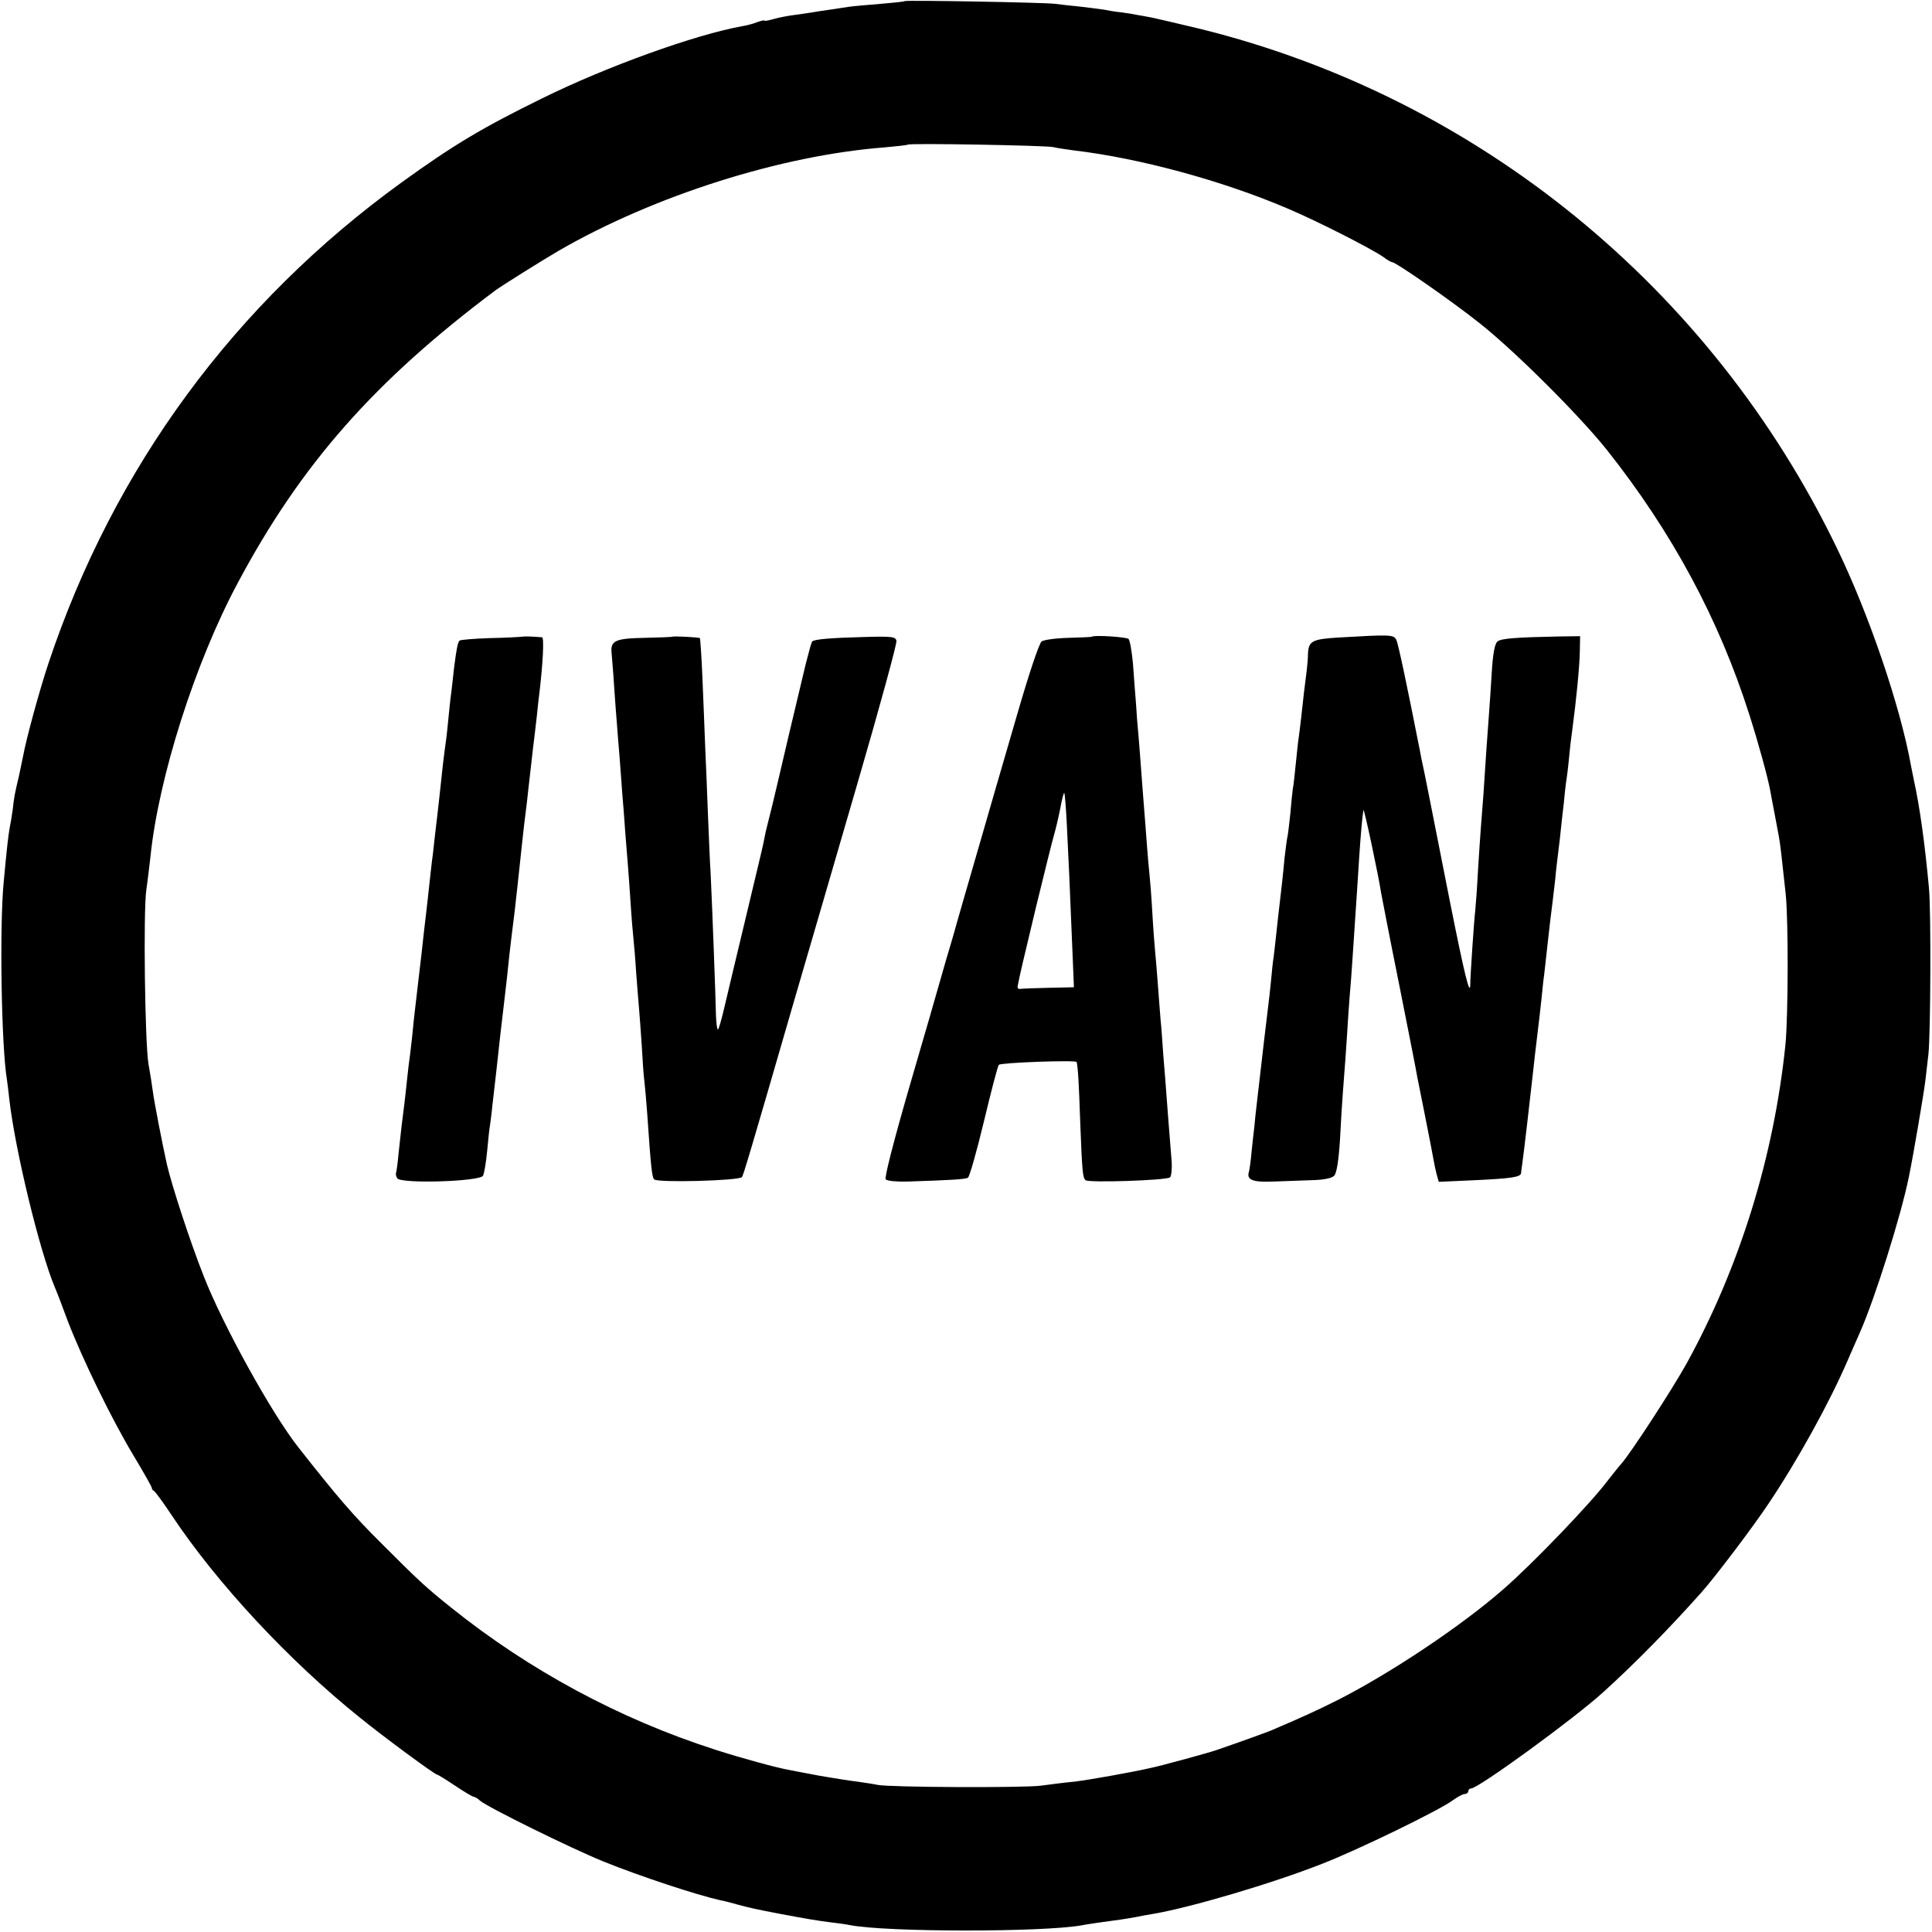
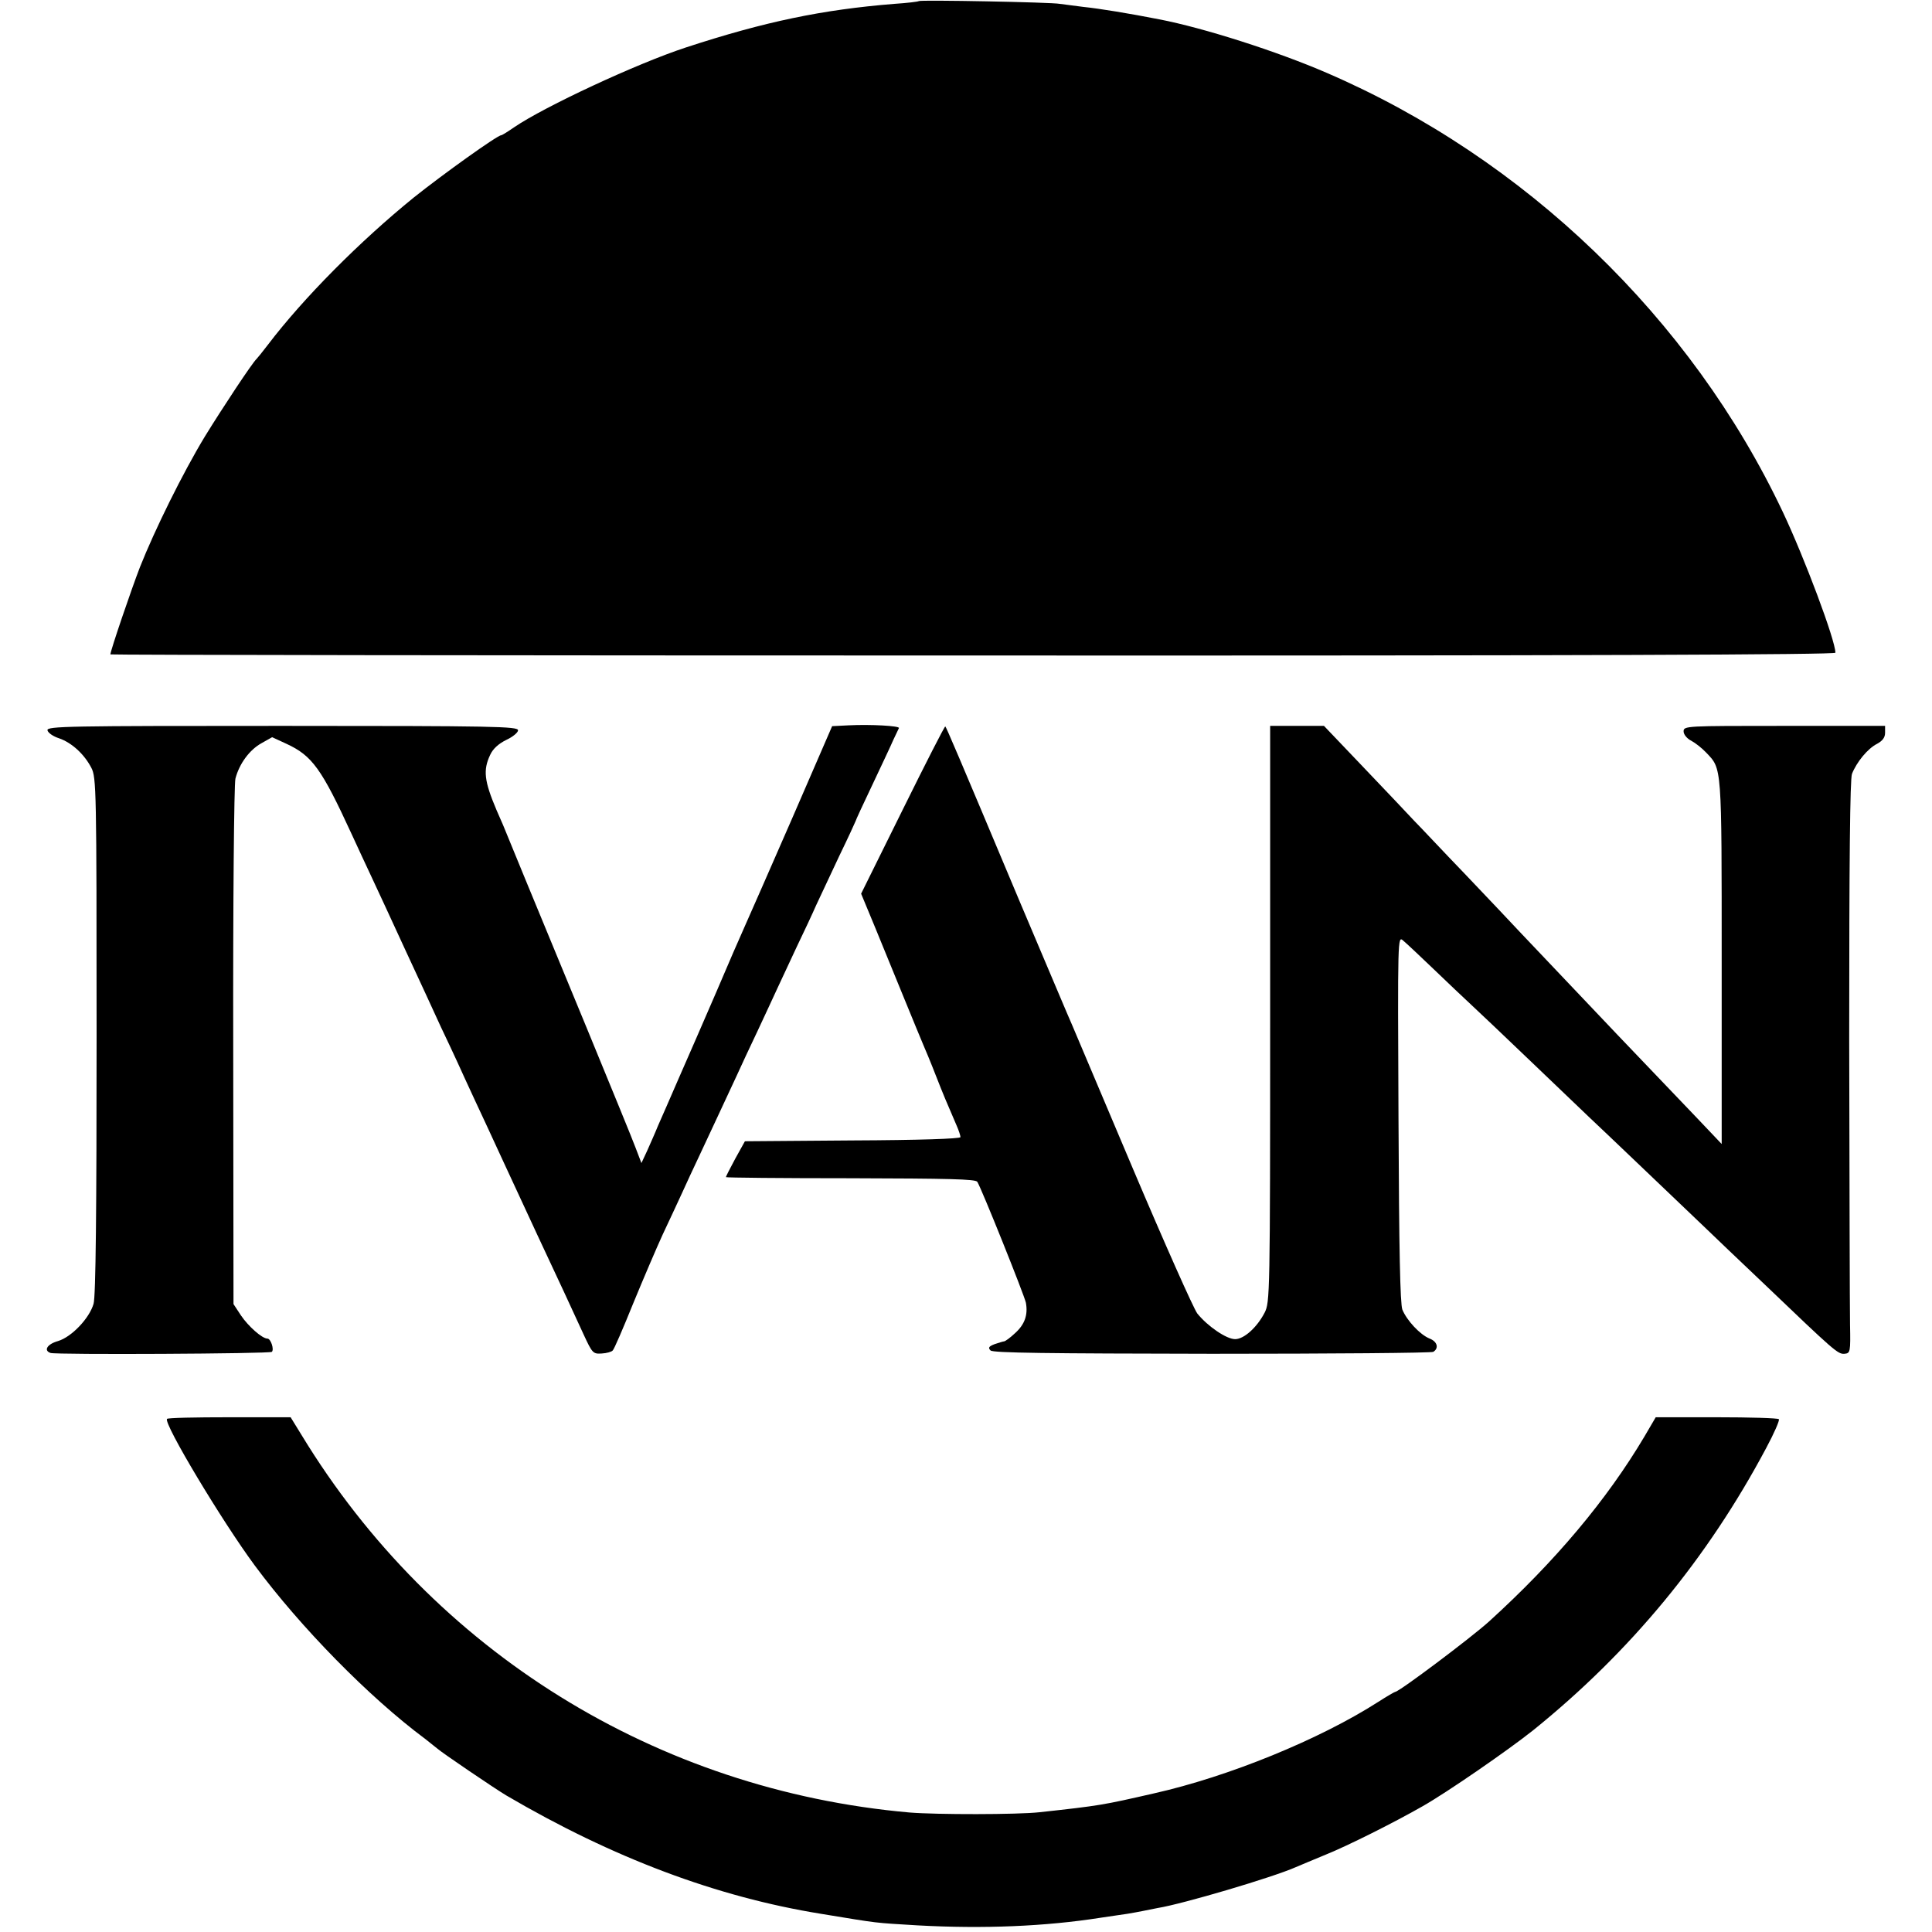
<svg xmlns="http://www.w3.org/2000/svg" version="1.0" width="700pt" height="700pt" viewBox="0 0 700 700" preserveAspectRatio="xMidYMid meet">
  <g transform="translate(0,700) scale(0.1,-0.1)" fill="#000000" stroke="none">
-     <path d="M3278 6996 c-1 -2 -41 -6 -88 -10 -47 -4 -96 -8 -110 -10 -14 -2 -47 -7 -73 -11 -27 -4 -56 -8 -65 -10 -10 -1 -37 -6 -62 -9 -25 -3 -60 -10 -77 -15 -18 -5 -33 -8 -33 -6 0 3 -11 0 -26 -5 -14 -6 -38 -12 -55 -15 -169 -30 -491 -146 -724 -261 -220 -108 -323 -170 -510 -305 -605 -438 -1042 -1032 -1279 -1741 -33 -99 -81 -275 -92 -336 -3 -15 -10 -47 -15 -72 -16 -67 -18 -78 -23 -124 -3 -22 -8 -52 -11 -66 -5 -28 -10 -70 -22 -200 -15 -162 -8 -591 12 -711 2 -13 6 -46 9 -74 21 -182 109 -547 165 -680 5 -11 26 -65 46 -120 53 -138 160 -358 239 -489 36 -60 66 -113 66 -117 0 -4 3 -9 8 -11 4 -2 33 -41 64 -88 165 -248 426 -528 683 -734 90 -73 271 -206 279 -206 3 0 32 -18 65 -40 33 -22 63 -40 67 -40 4 0 15 -6 23 -14 26 -23 326 -171 446 -220 136 -55 340 -122 425 -141 8 -1 35 -8 60 -15 53 -14 61 -16 160 -35 97 -18 125 -23 180 -30 25 -3 56 -7 69 -10 135 -26 695 -26 839 -1 19 4 89 14 142 21 19 3 46 7 60 10 14 3 41 8 60 11 134 23 427 109 610 181 129 50 423 193 472 229 18 13 38 24 45 24 7 0 13 5 13 10 0 6 5 10 10 10 26 0 375 254 480 350 115 104 245 237 355 361 46 51 187 237 242 320 105 156 221 366 287 519 16 36 36 83 46 105 54 123 147 418 176 560 16 77 54 301 60 350 4 33 9 76 11 95 8 73 10 519 2 602 -15 164 -34 298 -54 388 -3 14 -8 39 -11 55 -38 213 -152 549 -269 790 -455 942 -1300 1631 -2305 1880 -74 18 -153 36 -175 41 -22 4 -47 9 -55 10 -8 2 -33 6 -55 9 -22 2 -51 7 -65 10 -13 2 -52 7 -86 11 -33 3 -74 8 -90 10 -33 5 -540 14 -546 10z m538 -529 c12 -3 45 -8 75 -12 238 -28 539 -110 773 -210 109 -46 303 -145 348 -176 14 -11 29 -19 32 -19 14 0 219 -143 317 -221 131 -104 362 -335 461 -459 237 -299 407 -615 517 -962 32 -100 66 -224 75 -273 3 -16 10 -55 16 -85 6 -30 12 -66 15 -80 5 -25 10 -71 25 -210 10 -98 9 -443 -1 -545 -42 -407 -166 -806 -358 -1155 -54 -97 -205 -329 -238 -365 -10 -11 -30 -37 -46 -57 -60 -81 -273 -303 -380 -396 -152 -133 -408 -304 -601 -402 -78 -39 -124 -60 -241 -110 -17 -7 -108 -40 -195 -70 -24 -9 -200 -57 -238 -65 -74 -17 -228 -44 -277 -50 -33 -3 -89 -10 -125 -15 -68 -8 -547 -6 -590 3 -14 3 -47 8 -75 12 -27 3 -88 13 -135 21 -47 9 -96 18 -110 21 -46 8 -174 43 -270 74 -345 111 -672 287 -955 514 -95 76 -120 100 -250 230 -109 108 -163 172 -304 351 -97 123 -273 442 -342 618 -51 129 -116 329 -134 406 -16 71 -47 231 -51 264 -3 23 -10 68 -16 101 -13 76 -19 551 -8 630 5 33 11 87 15 120 29 287 162 705 317 994 229 429 494 730 933 1059 23 17 175 112 230 144 345 199 804 345 1180 374 44 4 82 8 84 10 6 6 502 -3 527 -9z" />
-     <path d="M1890 4693 c-8 -1 -61 -4 -117 -5 -56 -2 -105 -6 -108 -9 -7 -8 -11 -30 -20 -100 -3 -30 -8 -70 -10 -89 -3 -19 -7 -60 -10 -90 -3 -30 -7 -71 -10 -90 -8 -57 -14 -112 -20 -170 -3 -30 -8 -71 -10 -90 -2 -19 -7 -57 -10 -85 -3 -27 -7 -66 -10 -85 -2 -19 -7 -60 -10 -90 -3 -30 -8 -71 -10 -90 -2 -19 -7 -57 -10 -85 -5 -48 -8 -74 -20 -175 -10 -87 -16 -135 -20 -179 -2 -24 -7 -60 -9 -80 -3 -20 -8 -61 -11 -91 -6 -60 -13 -116 -20 -170 -2 -19 -7 -64 -11 -100 -3 -36 -8 -67 -9 -70 -2 -3 0 -12 4 -19 13 -21 298 -12 311 9 4 7 11 47 15 89 4 42 8 83 10 91 1 8 6 42 9 75 4 33 9 76 11 95 2 19 7 60 10 90 3 30 12 109 20 175 8 66 17 147 20 180 4 33 8 71 10 85 2 14 6 50 10 80 3 30 8 71 10 90 2 19 9 82 15 140 6 58 13 116 15 130 2 14 6 49 9 78 3 28 9 76 12 105 3 28 7 63 9 77 2 14 6 52 10 85 3 33 8 74 10 90 12 102 17 195 9 196 -38 3 -61 4 -74 2z" />
-     <path d="M2436 4693 c-1 -1 -46 -3 -99 -4 -108 -2 -126 -10 -121 -56 1 -15 6 -68 9 -118 3 -49 8 -110 10 -135 2 -25 6 -81 10 -125 3 -44 8 -105 10 -135 3 -30 7 -89 10 -130 3 -41 8 -97 10 -125 2 -27 7 -90 10 -140 3 -49 8 -106 10 -125 2 -19 7 -75 10 -125 4 -49 8 -106 10 -125 2 -19 6 -80 10 -135 3 -55 7 -116 10 -135 2 -19 7 -71 10 -115 13 -189 17 -230 25 -238 11 -13 305 -5 318 8 5 5 30 89 191 645 49 168 153 524 231 793 78 268 140 495 138 505 -3 15 -15 17 -118 14 -118 -3 -179 -8 -187 -16 -3 -2 -13 -40 -24 -83 -45 -188 -88 -370 -93 -393 -3 -14 -15 -63 -26 -110 -12 -47 -23 -94 -26 -105 -2 -11 -6 -29 -8 -40 -2 -11 -31 -132 -64 -270 -33 -137 -68 -285 -78 -327 -10 -43 -20 -78 -23 -78 -3 0 -6 24 -7 53 -1 60 -13 381 -19 507 -3 47 -7 146 -10 220 -3 74 -7 185 -10 245 -2 61 -7 173 -10 250 -3 76 -8 141 -9 143 -4 3 -96 8 -100 5z" />
-     <path d="M3956 4693 c-1 -1 -39 -3 -84 -4 -45 -1 -89 -7 -98 -13 -9 -7 -46 -117 -89 -266 -41 -140 -106 -365 -145 -500 -39 -135 -73 -252 -75 -260 -2 -8 -11 -40 -20 -70 -9 -30 -25 -84 -35 -120 -10 -36 -61 -213 -114 -394 -60 -207 -92 -334 -87 -339 6 -6 40 -9 78 -8 154 5 211 8 220 14 6 4 32 96 58 204 26 109 50 201 54 205 8 8 281 18 282 10 5 -23 8 -75 13 -222 7 -179 9 -196 19 -206 10 -10 288 -1 306 10 5 4 8 30 6 59 -9 112 -17 214 -20 257 -2 25 -6 81 -10 125 -3 44 -7 103 -10 130 -2 28 -7 86 -10 130 -3 44 -8 98 -10 120 -2 22 -7 85 -10 140 -3 55 -8 116 -10 135 -2 19 -7 71 -10 115 -3 44 -8 103 -10 130 -2 28 -7 86 -10 130 -3 44 -8 103 -10 130 -3 28 -7 79 -9 115 -3 36 -8 101 -11 145 -4 44 -11 84 -16 90 -7 7 -126 15 -133 8z m-91 -674 c6 -114 11 -229 20 -450 l6 -146 -92 -2 c-50 -1 -97 -3 -103 -4 -6 -1 -10 3 -9 9 8 43 18 84 67 289 31 127 60 244 65 260 5 17 15 58 22 93 6 34 13 61 15 59 2 -2 6 -50 9 -108z" />
-     <path d="M4847 4690 c-94 -6 -106 -13 -108 -60 0 -14 -2 -38 -4 -55 -8 -62 -14 -112 -20 -170 -4 -33 -8 -69 -10 -81 -2 -11 -6 -52 -10 -90 -4 -38 -8 -80 -11 -93 -2 -14 -6 -54 -9 -90 -4 -36 -8 -73 -10 -81 -2 -8 -7 -44 -11 -80 -7 -76 -8 -81 -24 -220 -6 -58 -13 -118 -15 -135 -3 -16 -7 -57 -10 -90 -3 -33 -8 -73 -10 -90 -2 -16 -9 -73 -15 -125 -6 -52 -13 -111 -15 -130 -2 -19 -7 -62 -11 -95 -4 -33 -8 -71 -9 -85 -2 -14 -6 -54 -10 -90 -3 -36 -8 -70 -10 -76 -9 -29 14 -38 87 -35 40 1 103 4 140 5 45 1 73 7 82 16 9 10 16 53 21 130 3 63 8 138 10 165 5 61 14 184 20 285 3 41 7 100 10 130 2 30 7 96 10 145 3 50 8 117 10 150 2 33 7 103 10 155 6 85 10 134 15 165 2 10 55 -239 64 -300 3 -16 32 -167 66 -335 33 -167 63 -317 65 -332 3 -15 15 -74 26 -130 21 -106 26 -132 33 -170 2 -13 7 -36 11 -52 l8 -28 132 6 c128 6 164 11 166 25 0 3 2 17 4 31 5 32 32 267 40 340 3 30 10 89 15 130 5 41 12 100 15 130 3 30 7 71 10 90 2 19 7 60 10 90 10 90 15 133 20 170 2 19 7 58 10 85 2 28 10 91 16 140 5 50 12 110 15 135 2 25 6 59 8 75 3 17 8 57 11 90 3 33 8 76 11 95 15 112 27 233 28 290 l1 55 -75 -1 c-153 -3 -211 -7 -224 -18 -10 -7 -17 -44 -21 -111 -3 -55 -8 -122 -10 -150 -5 -65 -13 -177 -20 -290 -4 -49 -8 -108 -10 -130 -2 -22 -6 -89 -10 -150 -3 -60 -8 -126 -10 -145 -4 -32 -18 -237 -18 -268 -1 -44 -21 38 -72 293 -78 396 -94 476 -100 503 -3 12 -7 34 -10 50 -50 253 -79 390 -86 404 -10 19 -21 19 -212 8z" />
+     <path d="M3329 6996 c-2 -2 -42 -7 -89 -10 -260 -21 -468 -64 -755 -158 -177 -58 -512 -214 -622 -289 -23 -16 -44 -29 -47 -29 -14 0 -212 -142 -316 -225 -196 -159 -400 -364 -530 -535 -19 -25 -37 -47 -40 -50 -15 -13 -124 -178 -188 -282 -80 -132 -182 -339 -235 -473 -31 -80 -107 -303 -107 -316 0 -2 1406 -4 3125 -4 2210 -1 3125 3 3125 10 0 45 -112 344 -191 511 -332 701 -933 1280 -1652 1590 -180 78 -446 163 -607 194 -107 21 -216 39 -275 45 -33 4 -71 9 -85 11 -29 6 -506 15 -511 10z" />
+     <path d="M3075 4372 l-60 -3 -144 -332 c-80 -183 -157 -359 -172 -392 -15 -33 -62 -141 -104 -240 -43 -99 -103 -238 -135 -310 -31 -71 -65 -150 -76 -174 -10 -25 -28 -65 -39 -90 l-21 -45 -21 55 c-11 30 -91 225 -177 434 -86 209 -187 452 -223 540 -36 88 -72 176 -80 195 -8 19 -19 44 -24 55 -45 106 -49 145 -23 200 10 22 30 40 58 54 24 11 43 27 43 35 0 14 -84 16 -854 16 -777 0 -854 -1 -851 -16 2 -9 20 -22 42 -29 46 -16 91 -57 117 -107 18 -35 19 -75 19 -970 0 -636 -3 -945 -11 -972 -15 -52 -79 -120 -129 -135 -39 -11 -53 -34 -27 -43 20 -7 796 -3 802 4 9 9 -4 48 -16 48 -19 0 -69 44 -96 84 l-27 41 -1 935 c-1 520 3 950 8 969 14 54 51 104 94 128 l39 22 52 -24 c93 -43 127 -90 236 -327 20 -43 52 -113 72 -155 20 -43 76 -163 124 -268 48 -104 106 -228 127 -275 22 -47 50 -105 61 -130 11 -25 39 -85 62 -135 23 -49 69 -148 102 -220 84 -182 174 -375 221 -475 22 -47 54 -117 72 -156 31 -67 34 -70 65 -68 18 1 36 6 40 11 5 4 38 81 74 170 37 90 85 202 107 250 23 49 54 115 69 148 15 33 44 96 65 140 40 85 83 178 133 285 16 36 51 110 77 165 26 55 58 125 72 155 14 30 46 98 70 150 25 52 57 120 70 150 14 30 52 111 84 179 33 68 59 125 59 126 0 2 27 61 61 132 33 70 68 144 76 163 9 19 18 38 20 42 4 8 -102 14 -182 10z" />
+     <path d="M3271 4067 l-151 -305 51 -123 c28 -68 76 -185 106 -259 30 -74 61 -148 68 -165 7 -16 28 -66 45 -110 29 -74 38 -95 76 -183 8 -18 14 -37 14 -42 0 -6 -151 -11 -391 -12 l-390 -3 -35 -63 c-19 -35 -34 -65 -34 -67 0 -2 203 -4 452 -4 354 -1 453 -3 459 -13 16 -26 170 -410 176 -438 8 -44 -4 -79 -40 -111 -17 -16 -35 -29 -39 -29 -3 0 -19 -5 -34 -10 -21 -8 -25 -13 -15 -23 9 -9 207 -11 802 -12 435 0 796 3 802 7 21 13 15 37 -13 48 -35 14 -83 66 -99 105 -8 22 -12 212 -14 693 -3 660 -3 662 17 644 11 -9 61 -56 110 -103 50 -48 111 -106 136 -129 25 -23 124 -117 220 -209 96 -92 189 -181 206 -197 17 -16 109 -103 204 -194 95 -91 194 -185 220 -210 26 -25 122 -117 215 -205 251 -240 264 -252 288 -250 21 2 22 6 20 106 -1 57 -2 523 -3 1035 0 653 3 940 10 960 17 43 57 92 91 109 20 11 29 23 29 40 l0 25 -365 0 c-357 0 -365 0 -365 -20 0 -11 12 -26 28 -34 15 -8 39 -27 54 -43 57 -60 56 -41 56 -758 l0 -660 -95 100 c-188 196 -351 367 -637 669 -26 28 -114 121 -195 206 -82 85 -165 174 -187 196 -21 23 -104 110 -183 193 l-144 151 -97 0 -98 0 0 -1044 c0 -1023 -1 -1044 -20 -1082 -28 -54 -75 -96 -107 -96 -31 0 -99 46 -137 93 -14 19 -119 255 -233 524 -114 270 -213 504 -220 520 -8 17 -93 219 -191 450 -228 543 -265 629 -269 633 -2 2 -71 -133 -154 -301z" />
+     <path d="M605 1859 c-12 -18 199 -370 318 -531 166 -224 414 -477 617 -628 18 -14 38 -30 44 -35 15 -14 208 -145 250 -170 387 -227 763 -368 1140 -429 219 -36 188 -32 351 -42 237 -13 462 -4 665 28 36 5 79 12 95 14 17 3 41 7 55 10 14 3 39 8 55 11 88 14 417 111 500 148 17 7 66 28 110 46 77 31 245 115 350 175 88 50 307 201 400 275 352 284 631 622 844 1022 29 54 50 102 46 105 -3 4 -105 7 -226 7 l-220 0 -41 -70 c-136 -229 -323 -452 -563 -670 -64 -58 -326 -255 -340 -255 -2 0 -30 -16 -61 -36 -212 -136 -542 -271 -814 -332 -184 -42 -193 -44 -413 -68 -80 -9 -375 -9 -472 -1 -916 81 -1725 583 -2202 1367 l-40 65 -222 0 c-123 0 -224 -2 -226 -6z" />
  </g>
</svg>
